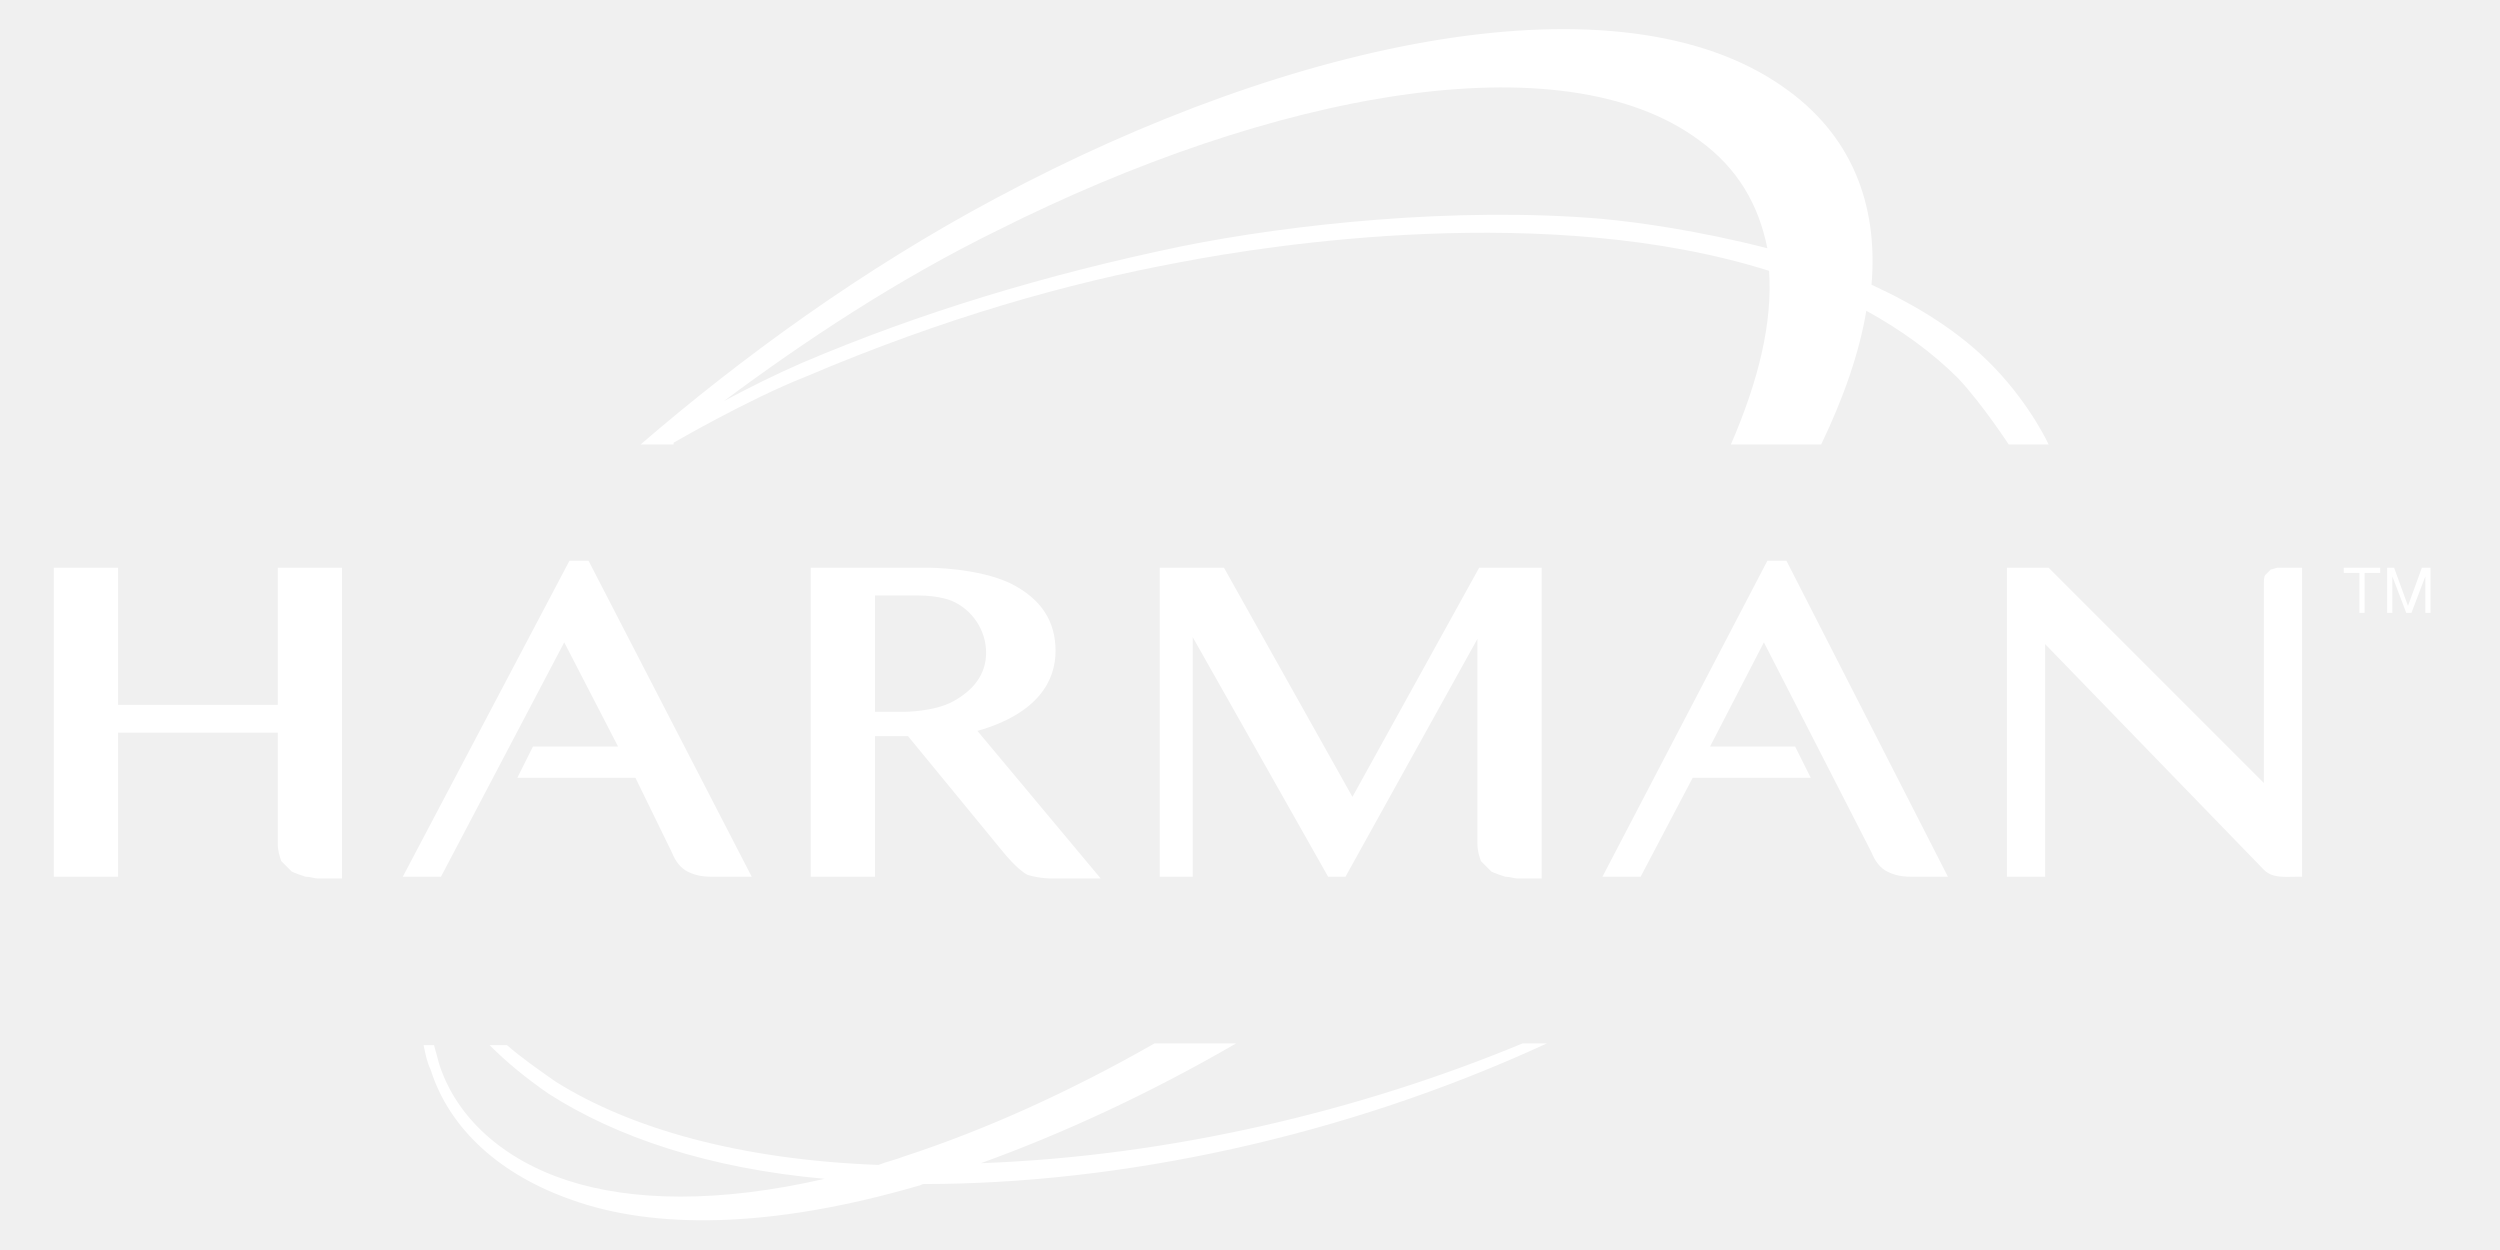
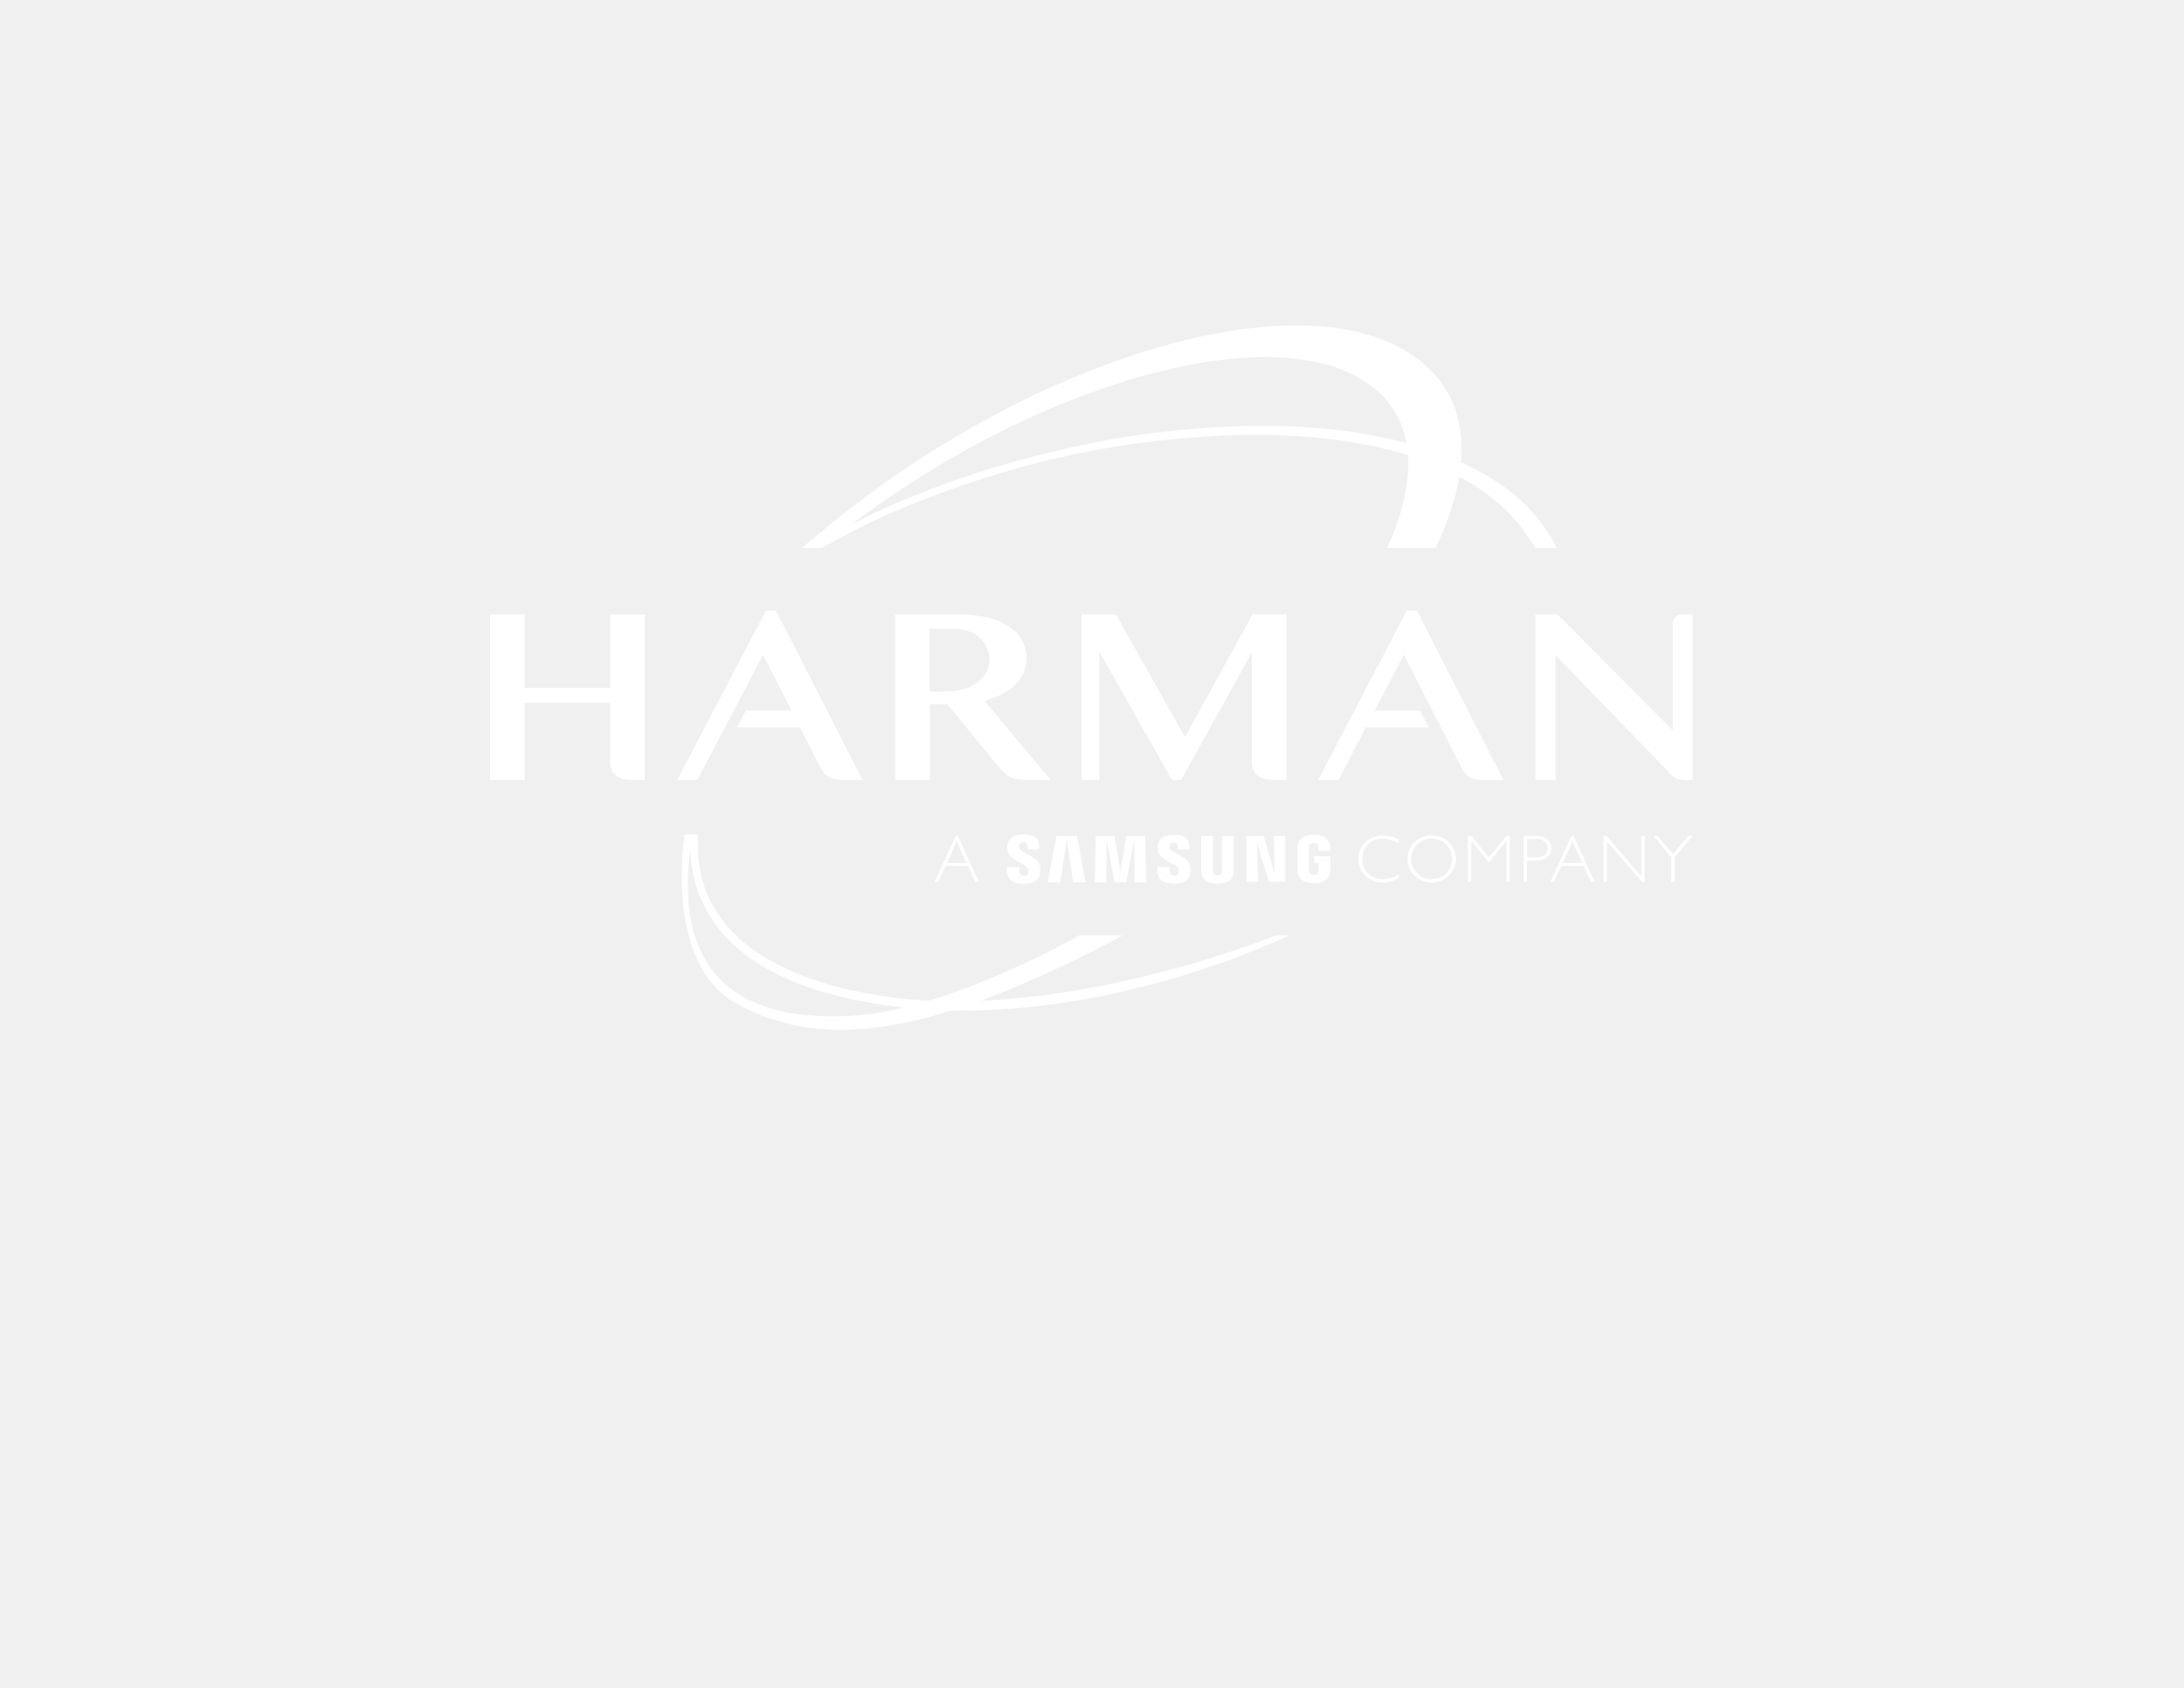
- <svg xmlns="http://www.w3.org/2000/svg" version="1.1" id="Layer_1" x="0px" y="0px" viewBox="0 0 144 72" style="enable-background:new 0 0 144 72;" xml:space="preserve">
+ <svg xmlns="http://www.w3.org/2000/svg" version="1.1" x="0px" y="0px" viewBox="0 0 792 612" style="enable-background:new 0 0 792 612;" xml:space="preserve">
  <style type="text/css">
	.st0{fill:#FFFFFF;}
- 	.st1{fill:#00629B;}
- 	.st2{fill:#00A9E0;}
- 	.st3{fill:#020000;}
- 	.st4{fill:#003B71;}
- 	.st5{fill:#07B14C;}
- 	.st6{fill:#0077C8;}
- 	.st7{fill:#CE0E2D;}
- 	.st8{fill:#FF4713;}
- 	.st9{fill:#1E417C;}
- 	.st10{fill:#FFD100;}
- 	.st11{fill:#231F20;}
+ 	.st1{font-family:'HelveticaNeue-Light';}
+ 	.st2{font-size:11.38px;}
</style>
-   <g>
-     <g>
-       <path class="st0" d="M16,32.7v7.9H6.8v-7.9H3.1v17.8h3.7v-8.3H16l0,6.4c0,0.4,0.1,0.7,0.2,1c0.2,0.2,0.4,0.4,0.6,0.6    c0.2,0.1,0.5,0.2,0.8,0.3c0.3,0,0.5,0.1,0.7,0.1c0.1,0,1.4,0,1.4,0V32.7H16z" />
-       <path class="st0" d="M88.8,50.5V32.7h-3.6l-7.3,13.2l-7.4-13.2h-3.7v17.8h1.9V36.7l7.8,13.8h1l7.6-13.7v11.8c0,0.4,0.1,0.7,0.2,1    c0.2,0.2,0.4,0.4,0.6,0.6c0.2,0.1,0.5,0.2,0.8,0.3c0.3,0,0.5,0.1,0.7,0.1H88.8z" />
-       <path class="st0" d="M112.2,50.5l-9.3-18.2h-1.1l-9.5,18.2h2.2l3-5.7h6.8l-0.9-1.8h-4.9l3.1-6l6.2,12.1c0.2,0.5,0.5,0.9,0.9,1.1    c0.4,0.2,0.8,0.3,1.4,0.3H112.2z" />
-       <path class="st0" d="M131.5,32.7c-0.1,0-0.2,0-0.3,0c-0.1,0-0.3,0.1-0.4,0.1c-0.1,0.1-0.2,0.2-0.3,0.3c-0.1,0.1-0.1,0.3-0.1,0.5    v11.5L118,32.7h-2.4v17.8h2.2V37.1l12.6,13c0.5,0.5,1.2,0.4,1.9,0.4h0.3V32.7H131.5z" />
-     </g>
-     <path class="st0" d="M38.8,25.5c0,0,4.3-2.5,7.6-3.8c8-3.4,15.1-5.4,21.6-6.6c5.2-1,21.2-3.5,33.9,0.5c0.2,3-0.6,6.3-2.2,10h5.2   c1.3-2.7,2.2-5.3,2.6-7.7c2,1.1,3.8,2.4,5.3,3.9c1.4,1.5,2.9,3.8,2.9,3.8h2.3c0,0-1-2.2-3.1-4.4c-2-2.1-4.5-3.6-7.1-4.8   c0.4-4.7-1.2-8.7-5.1-11.4c-9.4-6.6-28.1-2.8-45.3,6.4c-7.7,4.1-14.7,9.2-20.5,14.2H38.8z M92.2,12.6c-8.3-0.7-17.8,0.3-24.2,1.6   c-7.7,1.6-15,3.8-21.8,6.7c-1.6,0.7-3,1.4-4.5,2.2c4.7-3.5,10-7,15.7-9.8C73.3,5.3,90,2.2,97.9,8.1c2.2,1.6,3.4,3.7,3.9,6.2   C97.9,13.3,94.4,12.8,92.2,12.6z" />
-     <path class="st0" d="M33.9,32.3h-1.1l-9.6,18.2h2.2L32.5,37l3.1,6h-4.9l-0.9,1.8h6.8l2.1,4.3c0.2,0.5,0.5,0.9,0.9,1.1   c0.4,0.2,0.8,0.3,1.4,0.3h2.3L33.9,32.3z" />
-     <path class="st0" d="M89.1,60.1h-1.4C78.3,64,67.4,66.6,56.5,67c4.7-1.7,9.7-4,14.7-6.9h-4.7c-4.9,2.8-9.8,5-14.4,6.5   c-0.5,0.2-1,0.3-1.5,0.5c-8-0.3-14.3-2.1-18.6-4.8c-1-0.7-2-1.4-2.8-2.1h-1c1,1,2.1,1.9,3.4,2.8c3.9,2.5,9.2,4.3,15.9,4.9   c-6.1,1.4-11.1,1.3-14.8,0.1c-3.7-1.2-6.4-3.6-7.4-6.7c-0.1-0.4-0.2-0.7-0.3-1.1h-0.6c0.1,0.5,0.2,1,0.4,1.4   c1.1,3.5,4.1,6.1,8.1,7.5c4.7,1.7,11.4,1.7,20-0.8c0.1,0,0.2-0.1,0.3-0.1C64.5,68.2,77.4,65.5,89.1,60.1z" />
-     <path class="st0" d="M57.8,49.1l-5.5-6.7h-1.9v8.1h-3.7V32.7h6.8c0,0,2.8,0,4.7,0.9c1.8,0.9,2.6,2.2,2.6,3.9s-1,3.6-4.5,4.6   l7.1,8.5h-2.9c0,0-0.6,0-1.3-0.2C58.6,50.1,57.8,49.1,57.8,49.1z M50.4,34.3V41h1.7c0,0,1.7,0,2.8-0.6c1.1-0.6,1.9-1.5,1.9-2.8   c0-1.3-0.8-2.5-2-3c0,0-0.7-0.3-1.9-0.3C51.7,34.3,50.4,34.3,50.4,34.3z" />
-     <g>
-       <path class="st0" d="M135.9,33h-0.9v-0.3h2.1V33h-0.9v2.3h-0.3V33z" />
-       <path class="st0" d="M137.4,32.7h0.5l0.8,2.2l0.8-2.2h0.5v2.6h-0.3v-2.1h0l-0.8,2.1h-0.3l-0.8-2.1h0v2.1h-0.3V32.7z" />
-     </g>
+   <g id="Master_Logo_Art">
+     <path class="st0" d="M252.97,302.58c0.6,5.56-5.85,44.66,61.07,57.59c66.25,12.79,148.64-21,148.64-21h4.78   c0,0-72.46,35.86-146.59,25.27s-70.38-53.24-70.71-61.85H252.97z" />
+     <path class="st0" d="M391.35,339.17c0,0-47.99,27.6-83.4,29.23s-66.07-10.94-56.85-65.82h-2.79c0,0-7.96,47.18,19.38,61.66   c27.33,14.48,63.02,15.72,139.47-25.07H391.35z" />
+     <text transform="matrix(1 0 0 1 551.5029 303.6782)" class="st0 st1 st2"> </text>
+     <path class="st0" d="M221.27,222.76v26.68h-30.99v-26.68h-12.55v60.07h12.55v-28h30.99l-0.01,21.55c0,1.35,0.27,2.47,0.8,3.33   c0.53,0.83,1.2,1.49,2,1.97c0.77,0.45,1.63,0.77,2.55,0.93c0.9,0.15,1.69,0.23,2.41,0.23c0.45,0,4.81,0,4.81,0v-60.07H221.27z" />
+     <path class="st0" d="M466.52,282.83v-60.07h-12.27l-24.55,44.49l-25.04-44.49h-12.42v60.07h6.4v-46.58l26.36,46.58h3.27   l25.67-46.22v39.75c0,1.36,0.29,2.48,0.82,3.33c0.52,0.83,1.19,1.49,1.99,1.97c0.78,0.46,1.64,0.77,2.55,0.93   c0.89,0.15,1.68,0.24,2.42,0.24H466.52z" />
+     <path class="st0" d="M545.21,282.82l-31.37-61.4h-3.68l-32.13,61.4h7.33l9.98-19.1h22.78l-3.15-6.12h-16.43l10.56-20.19   l20.72,40.64c0.82,1.67,1.84,2.9,3.03,3.65c1.2,0.77,2.78,1.12,4.69,1.12H545.21z" />
+     <path class="st0" d="M610.48,222.76c-0.34,0-0.71,0.02-1.16,0.1c-0.45,0.08-0.87,0.24-1.27,0.47c-0.42,0.25-0.77,0.59-1.03,1.02   c-0.28,0.45-0.43,1.03-0.43,1.71v38.72l-41.77-42.01h-8.05v60.07h7.32v-45.29l42.38,43.8c1.73,1.62,4.12,1.49,6.44,1.49h0.87   v-60.07H610.48z" />
+     <path class="st0" d="M298.12,198.66c0,0,14.62-8.31,25.57-12.95c26.99-11.46,50.74-18.19,72.62-22.33   c17.67-3.35,71.55-11.72,114.27,1.66c0.68,9.95-2.03,21.37-7.51,33.63h17.53c4.32-9.05,7.24-17.74,8.59-25.87   c6.63,3.58,12.71,7.94,17.98,13.22c4.88,4.89,9.61,12.66,9.61,12.66h7.74c0,0-3.3-7.47-10.61-14.91   c-6.78-6.91-15.2-12.16-24.07-16.15c1.33-15.83-3.88-29.21-17.14-38.47c-31.73-22.15-94.7-9.42-152.7,21.68   c-25.98,13.93-49.66,30.85-69.1,47.85H298.12z M478,155.2c-28.07-2.39-60.05,0.97-81.44,5.31c-26.08,5.29-50.4,12.67-73.36,22.72   c-5.25,2.3-10.27,4.81-15.27,7.48c15.85-11.94,33.78-23.44,52.84-33.15c53.55-27.27,109.74-37.6,136.26-17.8   c7.32,5.46,11.5,12.57,13.01,20.88C497.3,157.25,485.45,155.83,478,155.2z" />
+     <path class="st0" d="M281.42,221.42h-3.67l-32.18,61.4h7.33l23.8-45.41l10.29,20.19h-16.52l-3.19,6.12h22.86l7.23,14.33   c0.82,1.67,1.84,2.9,3.03,3.65c1.2,0.77,2.78,1.12,4.69,1.12h7.72L281.42,221.42z" />
+     <path class="st0" d="M362.09,278l-18.5-22.64h-6.43v27.45h-12.54v-60.06h23.03c0,0,9.51-0.14,15.73,2.97   c6.22,3.11,8.86,7.49,8.86,13.04s-3.32,12.1-15.22,15.4l23.97,28.67h-9.61c0,0-2.02,0.01-4.37-0.79   C364.64,281.23,362.09,278,362.09,278z M337.13,228.03v22.75h5.8c0,0,5.76,0.08,9.51-2.06c3.74-2.14,6.39-5.13,6.39-9.59   c0-4.46-2.86-8.41-6.9-9.97c0,0-2.31-1.14-6.43-1.14C341.38,228.03,337.13,228.03,337.13,228.03z" />
+     <path class="st0" d="M354.97,319.74h-1.34l-2.63-5.75h-8.11l-2.63,5.75h-1.34l7.68-16.74h0.71L354.97,319.74z M346.93,305.1   l-3.56,7.82h7.14L346.93,305.1z" />
+     <path class="st0" d="M507.19,305.71c-2.07-1.1-3.95-1.61-5.92-1.61c-4.14,0-7.26,3.14-7.26,7.36c0,4.29,3.1,7.31,7.43,7.31   c1.88,0,3.66-0.51,5.92-1.71v1.34c-1.92,1.02-3.97,1.56-5.9,1.56c-5.07,0-8.85-3.63-8.85-8.51c0-5.09,4.17-8.55,8.72-8.55   c1.85,0,3.83,0.46,5.85,1.39V305.71z" />
+     <path class="st0" d="M519.15,319.96c-4.92,0-8.77-3.75-8.77-8.53c0-4.78,3.85-8.53,8.77-8.53c4.95,0,8.82,3.75,8.82,8.53   C527.97,316.21,524.1,319.96,519.15,319.96z M519.2,304.1c-4.17,0-7.43,3.19-7.43,7.34c0,4.14,3.27,7.34,7.43,7.34   c4.17,0,7.38-3.19,7.38-7.34C526.59,307.29,523.37,304.1,519.2,304.1z" />
+     <path class="st0" d="M546.25,303.12h1.29v16.62h-1.29V305h-0.05l-6.29,7.77l-6.29-7.77h-0.05v14.74h-1.29v-16.62h1.29l6.34,7.73   L546.25,303.12z" />
+     <path class="st0" d="M557.14,303.12c3.9,0,5.43,2,5.43,4.39c0,2.14-1.24,4.46-5.56,4.46h-3.17v7.77h-1.29v-16.62H557.14z    M553.85,310.9h3.1c3.09,0,4.24-1.49,4.24-3.36c0-1.8-1.17-3.34-4.09-3.34h-3.24V310.9z" />
+     <path class="st0" d="M578.27,319.74h-1.34l-2.63-5.75h-8.11l-2.63,5.75h-1.34l7.68-16.74h0.71L578.27,319.74z M570.23,305.1   l-3.56,7.82h7.14L570.23,305.1z" />
+     <path class="st0" d="M596.47,319.74h-1.07l-12.62-14.52v14.52h-1.29v-16.62h1.1l12.6,14.52v-14.52h1.29V319.74z" />
+     <path class="st0" d="M607.34,310.82v8.92h-1.29v-8.92l-6.46-7.7h1.56l5.56,6.58l5.53-6.58h1.56L607.34,310.82z" />
+     <path class="st0" d="M372.94,315.15c0.15,0.4,0.11,0.92,0.03,1.24c-0.13,0.56-0.52,1.13-1.64,1.13c-1.04,0-1.67-0.62-1.67-1.52   l-0.01-1.61h-4.49v1.28c0,3.74,2.94,4.87,6.09,4.87c3.02,0,5.51-1.02,5.92-3.83c0.21-1.45,0.05-2.38-0.02-2.75   c-0.7-3.51-7.06-4.56-7.54-6.52c-0.08-0.34-0.06-0.7-0.02-0.88c0.12-0.54,0.47-1.13,1.54-1.13c0.98,0,1.56,0.6,1.56,1.52V308h4.18   v-1.19c0-3.65-3.3-4.22-5.67-4.22c-2.97,0-5.4,0.99-5.85,3.72c-0.12,0.75-0.15,1.41,0.03,2.25   C366.12,311.99,372.07,312.98,372.94,315.15" />
+     <path class="st0" d="M427.43,315.11c0.15,0.41,0.1,0.93,0.03,1.24c-0.14,0.55-0.51,1.11-1.63,1.11c-1.04,0-1.67-0.59-1.67-1.5v-1.6   h-4.44v1.27c0,3.7,2.9,4.83,6.03,4.83c2.99,0,5.47-1.02,5.86-3.8c0.19-1.43,0.05-2.37-0.03-2.72c-0.7-3.47-6.98-4.53-7.46-6.46   c-0.07-0.34-0.05-0.68-0.01-0.87c0.11-0.53,0.47-1.12,1.52-1.12c0.97,0,1.54,0.59,1.54,1.52v1.02h4.13v-1.16   c0-3.61-3.24-4.19-5.58-4.19c-2.95,0-5.37,0.98-5.8,3.69c-0.12,0.74-0.15,1.4,0.04,2.24C420.67,311.99,426.57,312.97,427.43,315.11   " />
+     <polygon class="st0" points="462.19,316.61 461.96,303.12 466.1,303.12 466.1,319.7 460.14,319.7 455.9,305.78 456.14,319.7    452.02,319.7 452.02,303.12 458.24,303.12  " />
+     <polygon class="st0" points="386.86,304.36 384.52,319.88 379.99,319.88 383.1,303.12 390.54,303.12 393.64,319.88 389.15,319.88     " />
+     <polygon class="st0" points="411.31,304.36 408.43,319.88 404.17,319.88 401.29,304.36 401.18,319.88 396.99,319.88 397.35,303.12    404.19,303.12 406.3,316.22 408.42,303.12 415.25,303.12 415.62,319.88 411.42,319.88  " />
+     <path class="st0" d="M441.49,317.38c1.18,0,1.53-0.81,1.61-1.22c0.04-0.18,0.05-0.43,0.04-0.64v-12.4h4.24v12.02   c0.02,0.31-0.01,0.94-0.03,1.11c-0.31,3.13-2.77,4.13-5.86,4.13c-3.08,0-5.56-1.01-5.84-4.13c-0.02-0.18-0.04-0.8-0.04-1.11v-12.02   h4.24v12.4c0,0.21,0,0.46,0.05,0.64C439.97,316.57,440.34,317.38,441.49,317.38" />
+     <path class="st0" d="M476.44,317.21c1.23,0,1.66-0.77,1.72-1.23c0.04-0.19,0.05-0.43,0.05-0.64v-2.42h-1.72v-2.44h5.94v4.5   c-0.01,0.3-0.02,0.55-0.06,1.1c-0.29,3.07-2.91,4.15-5.9,4.15c-2.96,0-5.62-1.09-5.9-4.15c-0.05-0.55-0.07-0.79-0.07-1.1v-7.05   c0-0.31,0.05-0.82,0.09-1.1c0.37-3.15,2.91-4.14,5.89-4.14c2.98,0,5.56,0.99,5.88,4.14c0.05,0.53,0.03,1.1,0.03,1.1v0.55h-4.23   v-0.93c0,0,0-0.4-0.04-0.65c-0.08-0.36-0.4-1.21-1.68-1.21c-1.22,0-1.59,0.82-1.66,1.21c-0.06,0.23-0.09,0.52-0.09,0.8v7.65   c0,0.21,0.02,0.45,0.06,0.64C474.81,316.44,475.23,317.21,476.44,317.21" />
  </g>
+   <g id="CM_Legend">
+ </g>
</svg>
